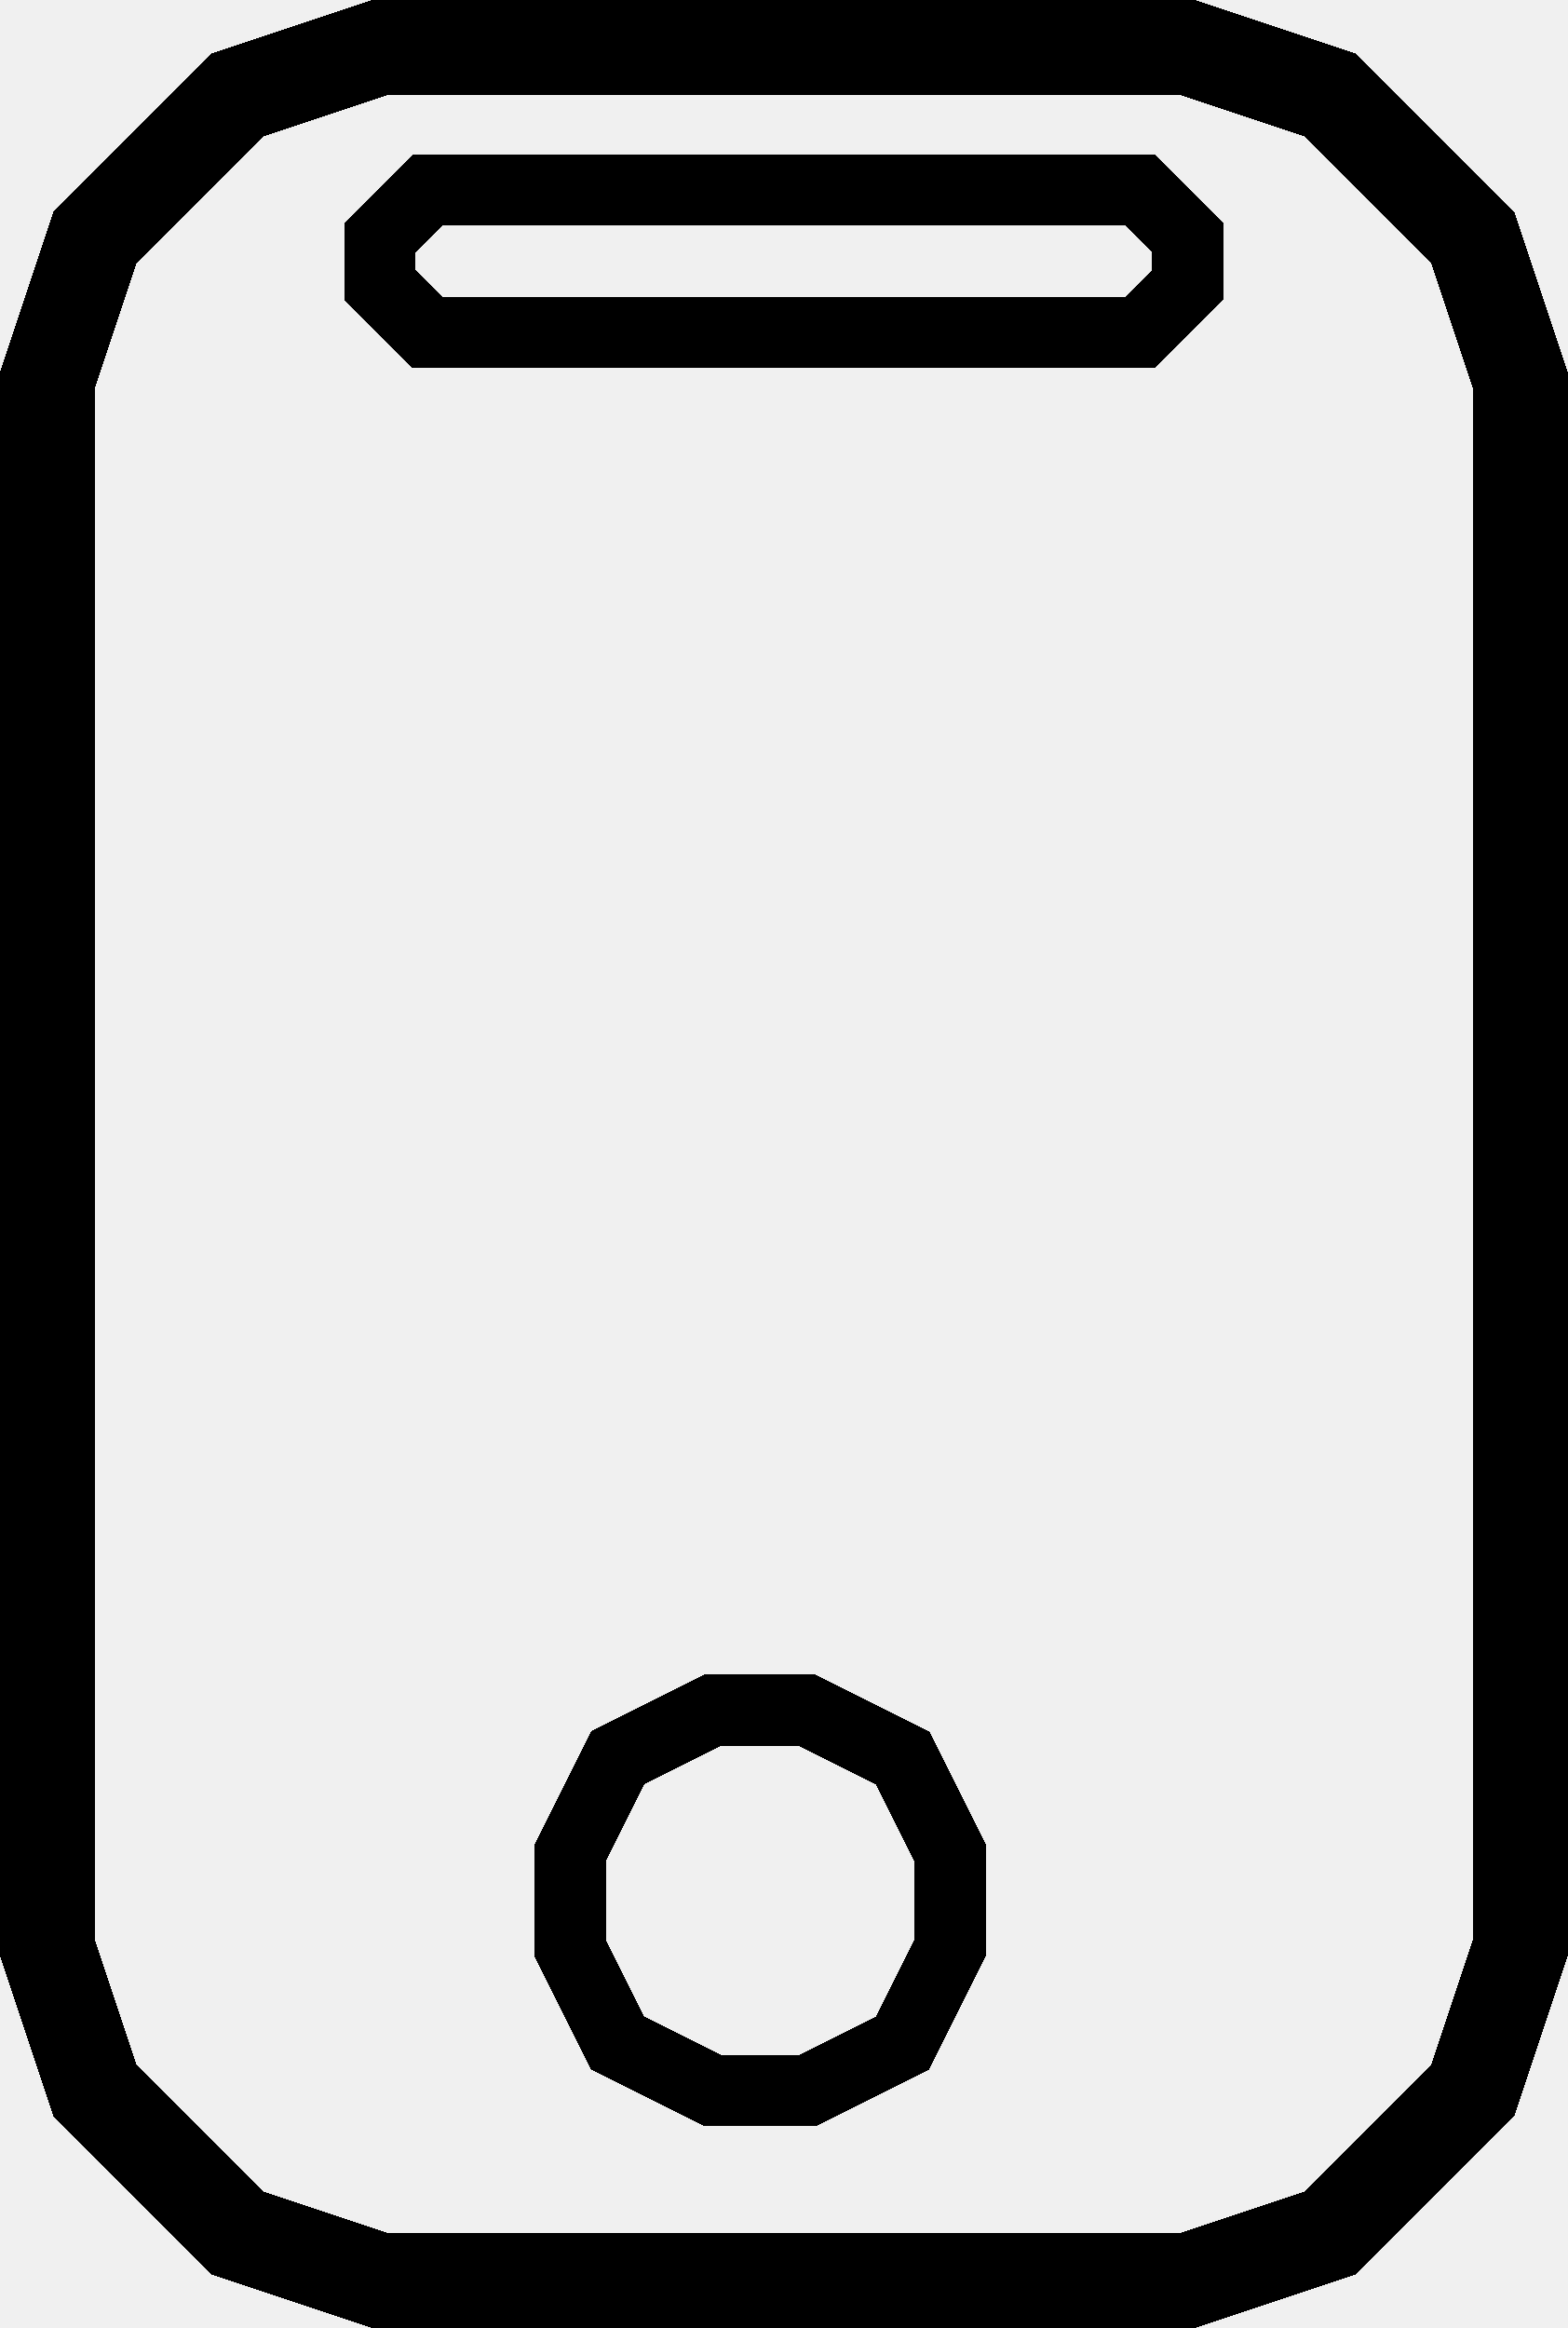
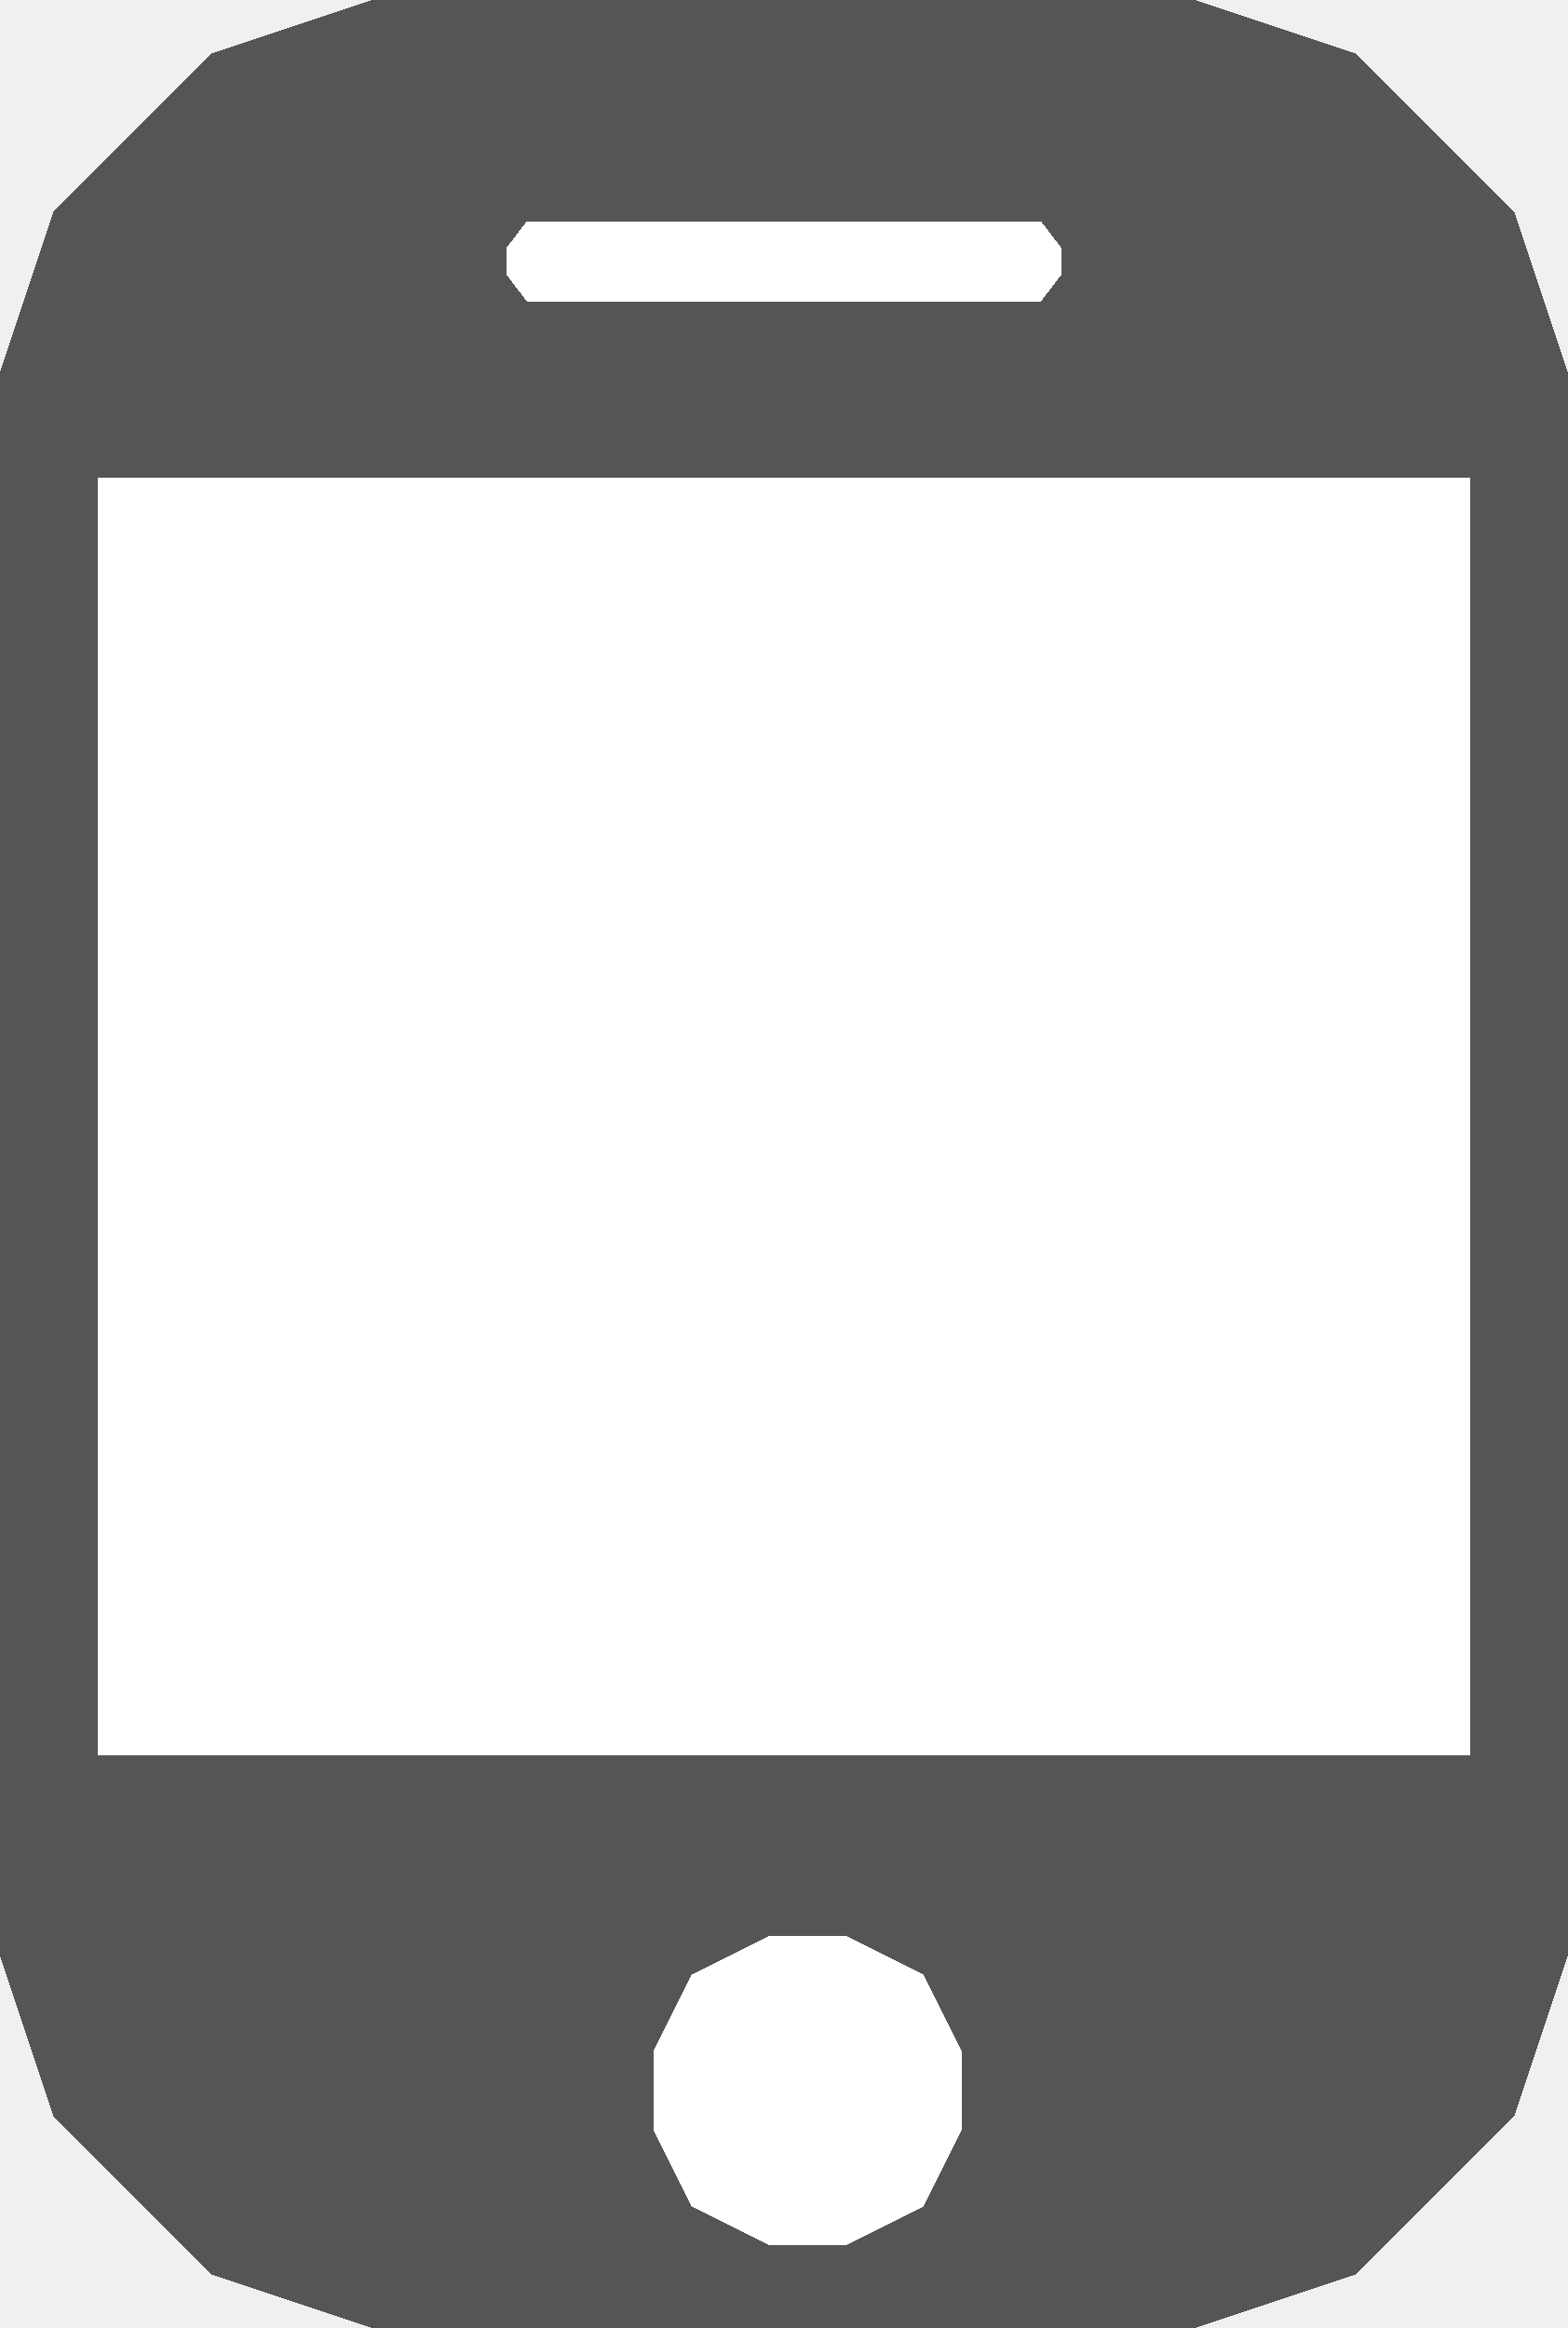
<svg xmlns="http://www.w3.org/2000/svg" width="33" height="49" viewBox="0 0 33 49" id="svg2" version="1.1" style="shape-rendering:crispEdges">
  <defs id="defs4" />
  <g id="layer1" transform="translate(-0.2369458,-1002.967)">
-     <path style="fill:none;fill-rule:evenodd;stroke:#000000;stroke-width:2;stroke-linecap:butt;stroke-linejoin:miter;stroke-opacity:1;stroke-miterlimit:4;stroke-dasharray:none" d="m 8.237,1003.967 17,0 3,1 3,3 1,3 0,33 -1,3 -2,2 -1,1 -3,1 -17,0 -3,-1 -2,-2 -1,-1 -1,-3 0,-33 1,-3 3,-3 z" id="path3198" />
-     <path style="fill:none;fill-rule:evenodd;stroke:#000000;stroke-width:1.5;stroke-linecap:butt;stroke-linejoin:miter;stroke-miterlimit:4;stroke-dasharray:none;stroke-opacity:1" d="m 16.237,1038.967 1,0 2,1 1,2 0,2 -1,2 -2,1 -2,0 -2,-1 -1,-2 0,-2 1,-2 2,-1 z" id="path3202" />
-     <path style="fill:none;fill-rule:evenodd;stroke:#000000;stroke-width:1.5;stroke-linecap:butt;stroke-linejoin:miter;stroke-opacity:1;stroke-miterlimit:4;stroke-dasharray:none" d="m 9.237,1006.967 15,0 1,1 0,1 -1,1 -15,0 -1,-1 0,-1 1,-1 z" id="path3206" />
+     <path style="fill:#555555;fill-rule:evenodd;stroke:#555555;stroke-width:2;stroke-linecap:butt;stroke-linejoin:miter;stroke-opacity:1;stroke-miterlimit:4;stroke-dasharray:none;fill-opacity:1" d="m 8.237,1003.967 17,0 3,1 3,3 1,3 0,33 -1,3 -2,2 -1,1 -3,1 -17,0 -3,-1 -2,-2 -1,-1 -1,-3 0,-33 1,-3 3,-3 z" id="path3198" />
+     <path style="fill:#ffffff;fill-opacity:1;fill-rule:evenodd;stroke:#555555;stroke-width:1.5;stroke-linecap:butt;stroke-linejoin:miter;stroke-miterlimit:4;stroke-dasharray:none;stroke-opacity:1" d="m 17.237,1042.967 1,0 2,1 1,2 0,2 -1,2 -2,1 -2,0 -2,-1 -1,-2 0,-2 1,-2 2,-1 z" id="path3202" />
+     <path style="fill:#ffffff;fill-rule:evenodd;stroke:#555555;stroke-width:1.312;stroke-linecap:butt;stroke-linejoin:miter;stroke-miterlimit:4;stroke-dasharray:none;stroke-opacity:1;fill-opacity:1" d="m 11.002,1006.967 11.471,0 0.765,1 0,1 -0.765,1 -11.471,0 -0.765,-1 0,-1 0.765,-1 z" id="path3206" />
+     <path style="fill:#ffffff;fill-opacity:1;fill-rule:evenodd;stroke:#555555;stroke-width:2.112;stroke-linecap:butt;stroke-linejoin:miter;stroke-miterlimit:4;stroke-dasharray:none;stroke-opacity:1" d="m 1.237,1011.967 31,0 0,29 -31,0 z" id="path4137" />
  </g>
</svg>
